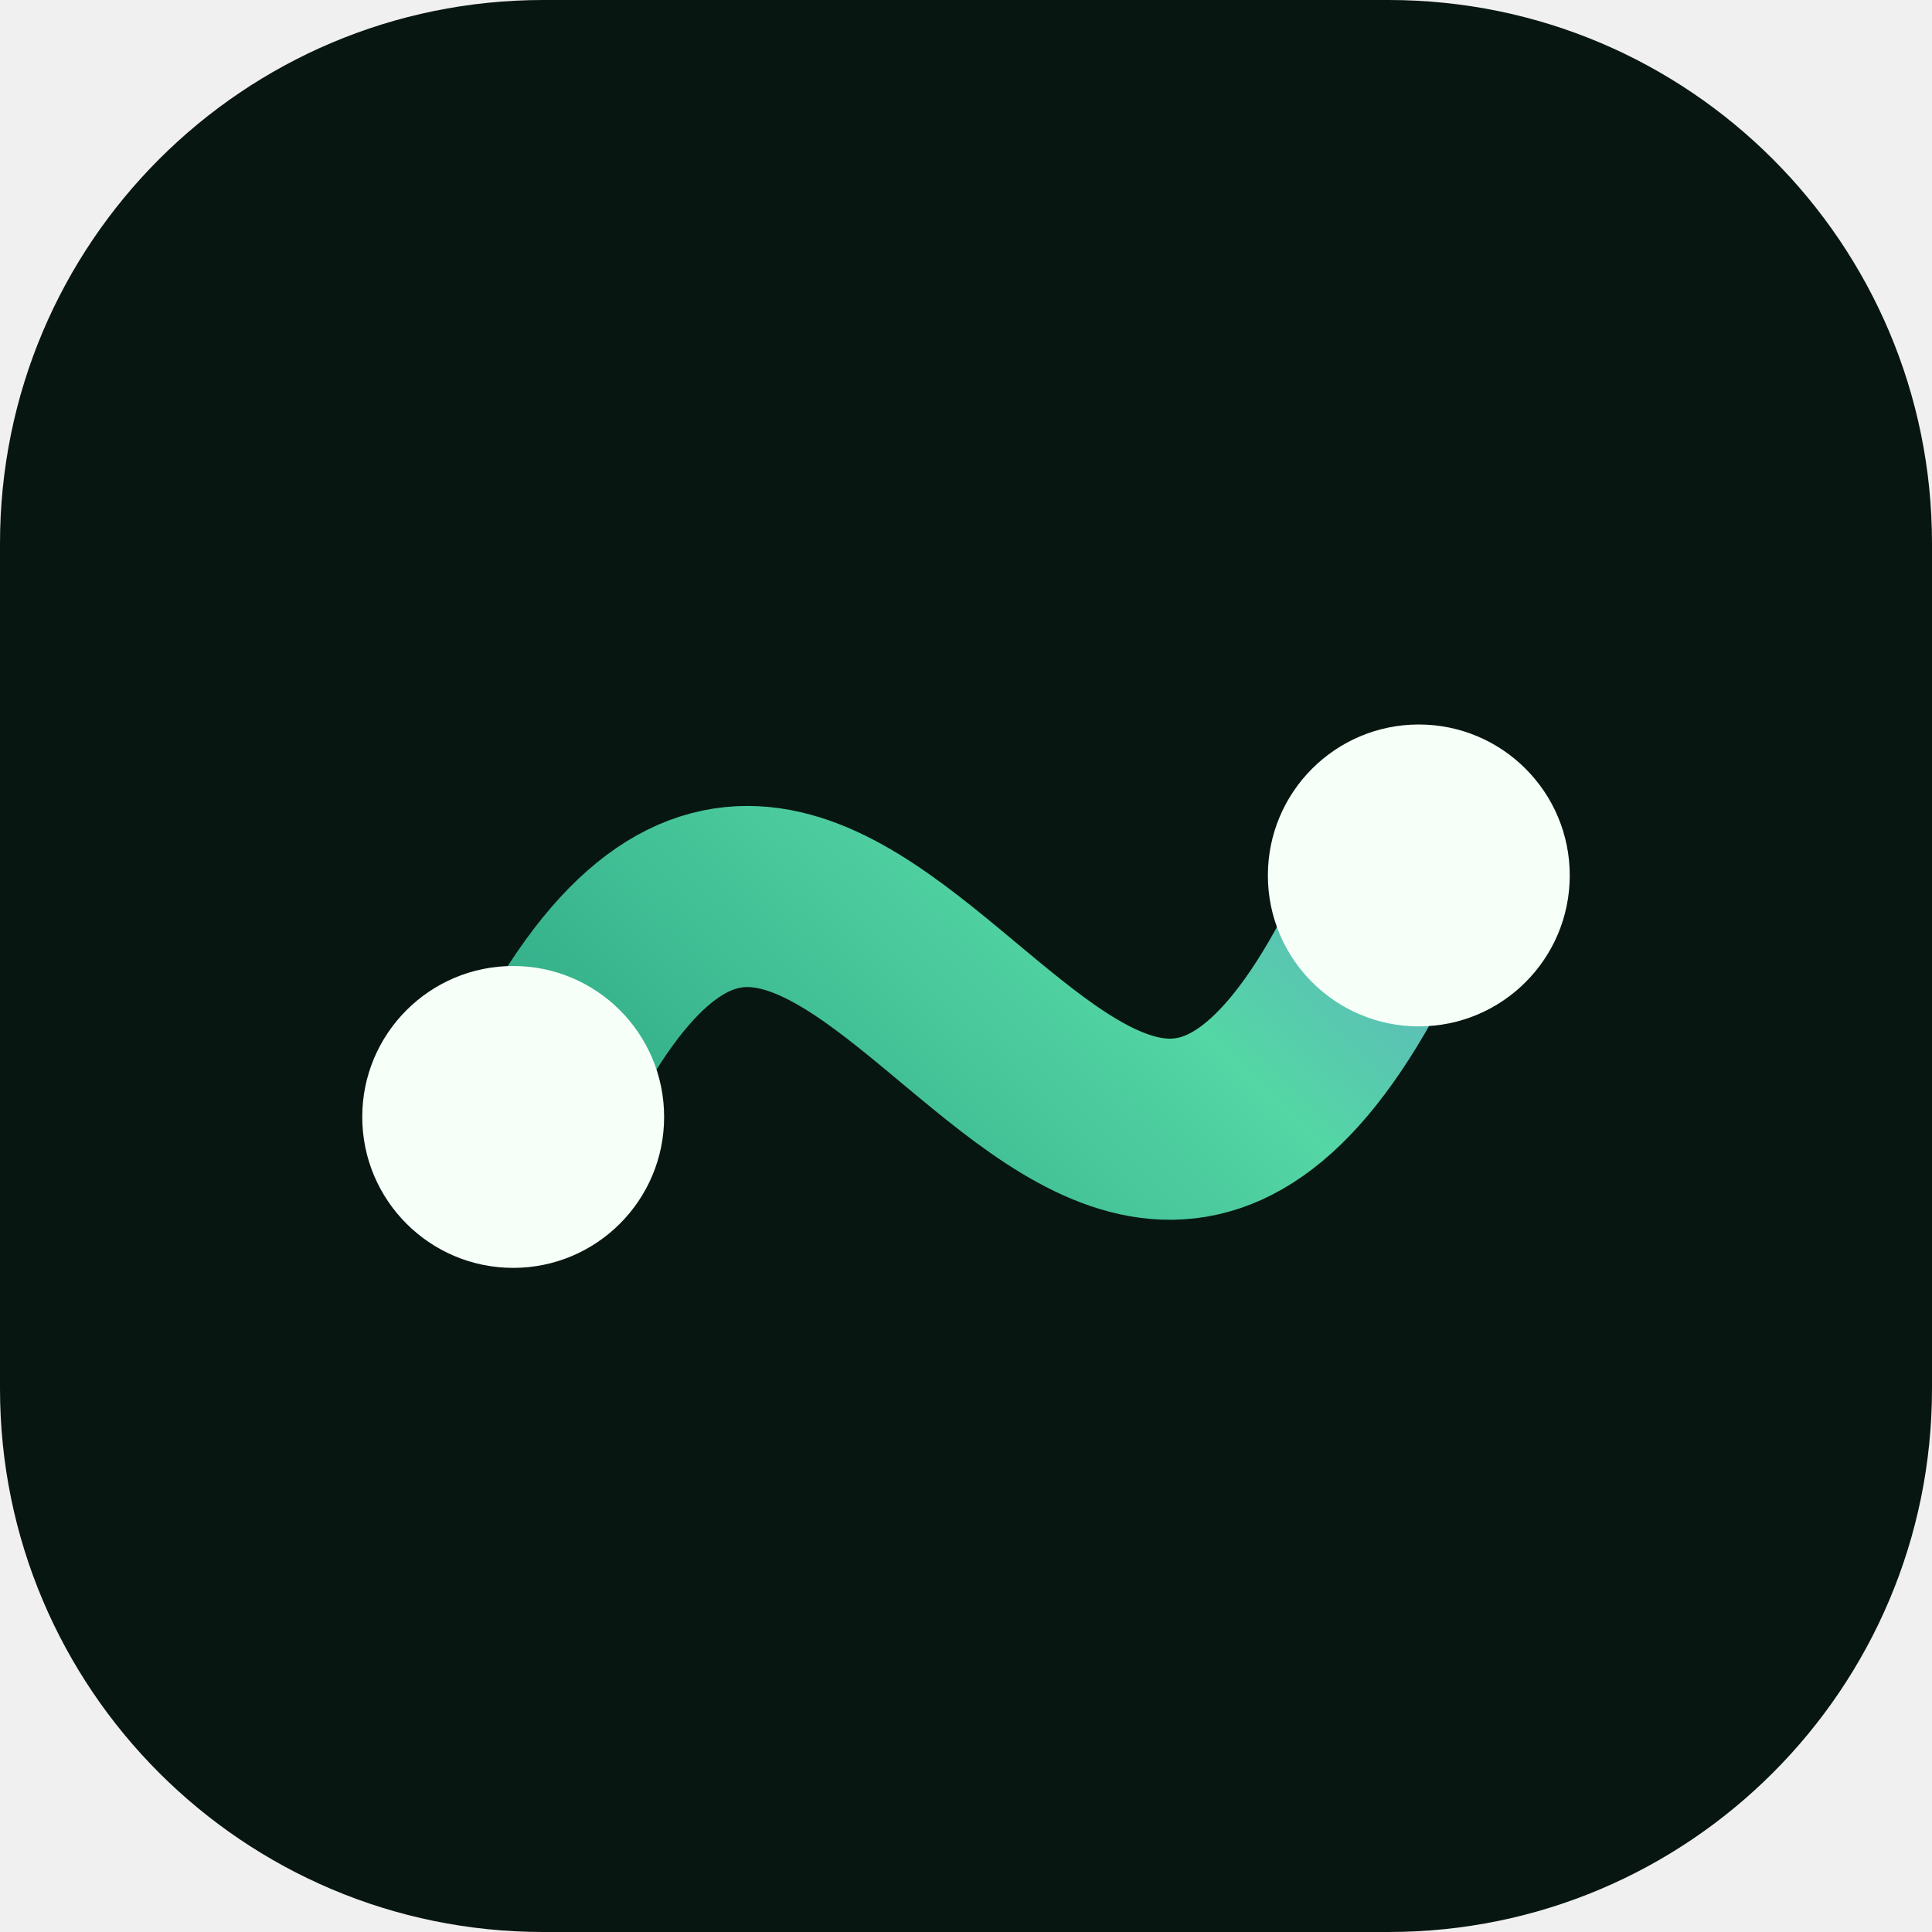
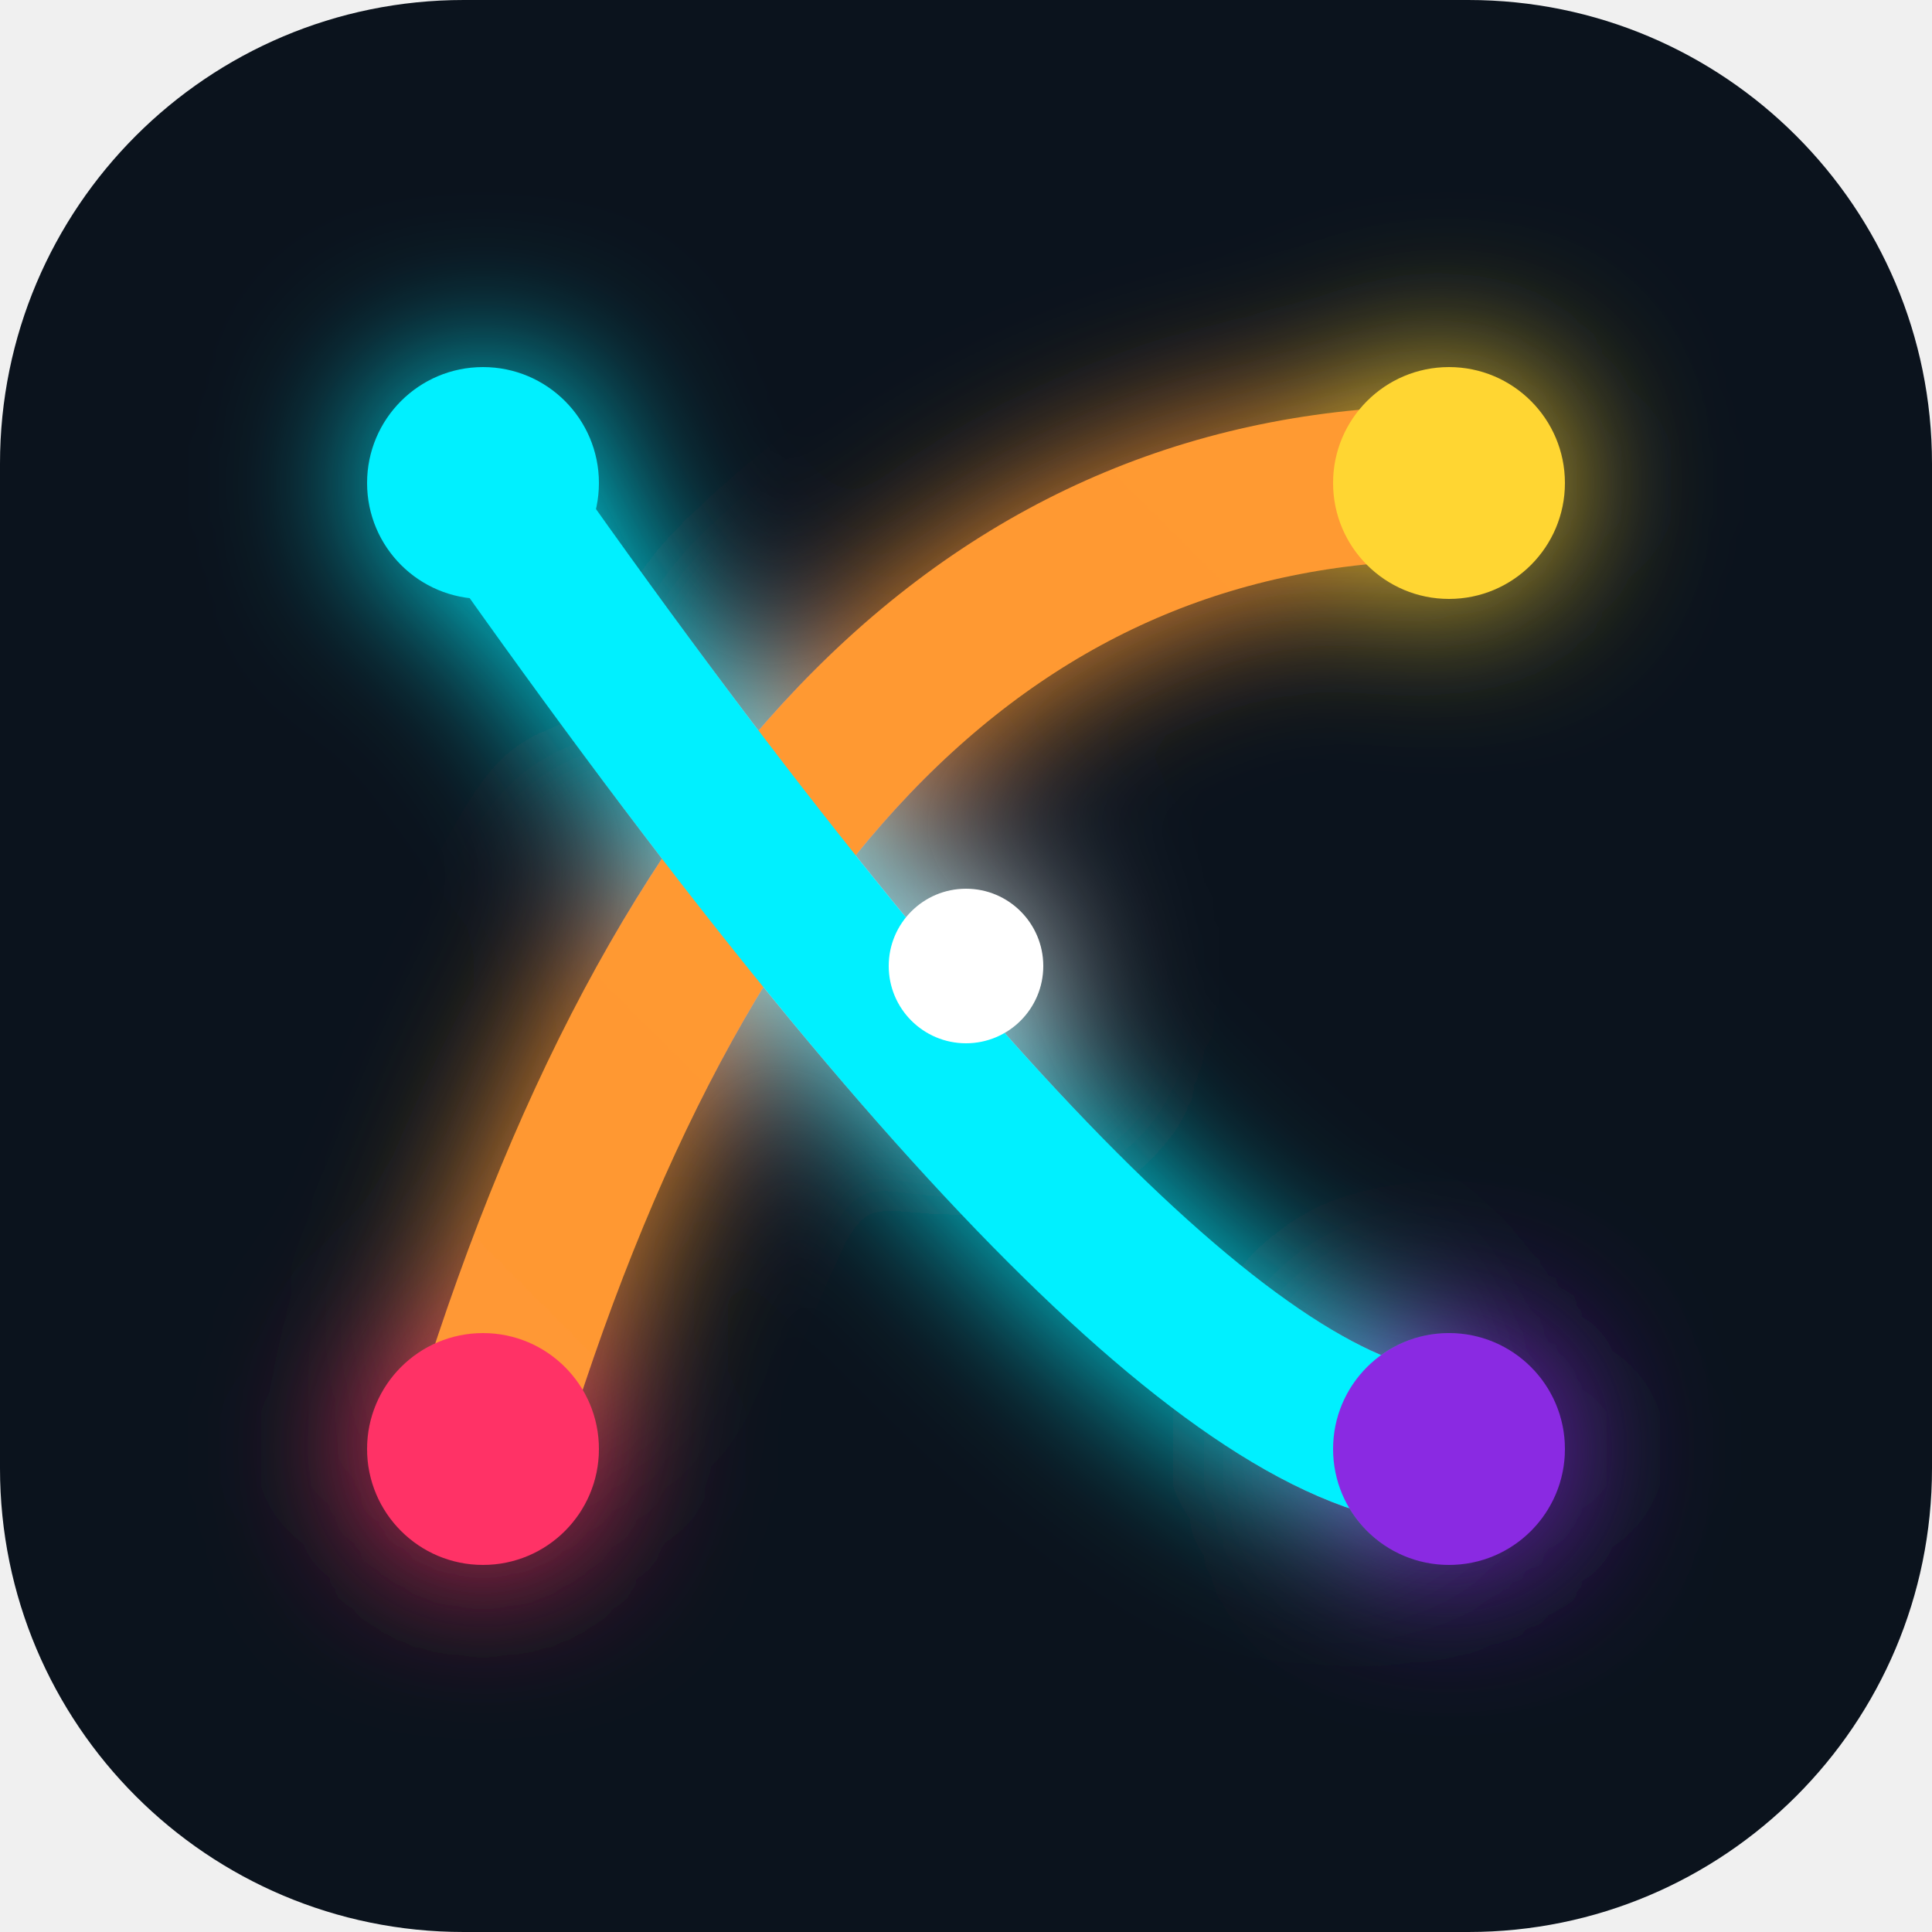
- <svg xmlns="http://www.w3.org/2000/svg" viewBox="0 0 64 64">
+ <svg xmlns="http://www.w3.org/2000/svg" viewBox="0 0 100 100">
  <defs>
-     <linearGradient id="g" x1="10" y1="54" x2="54" y2="8" gradientUnits="userSpaceOnUse">
-       <stop stop-color="#0a7c66" />
-       <stop offset=".55" stop-color="#54d6a5" />
-       <stop offset="1" stop-color="#7b61ff" />
+     <linearGradient id="bg" x1="0" y1="0" x2="100" y2="100">
+       <stop offset="0%" stop-color="#0B131D" />
+       <stop offset="100%" stop-color="#05080C" />
    </linearGradient>
+     <linearGradient id="neon1" x1="10" y1="90" x2="90" y2="10">
+       <stop offset="0%" stop-color="#FF3366" />
+       <stop offset="50%" stop-color="#FF9933" />
+       <stop offset="100%" stop-color="#FFD633" />
+     </linearGradient>
+     <linearGradient id="neon2" x1="10" y1="10" x2="90" y2="90">
+       <stop offset="0%" stop-color="#00F0FF" />
+       <stop offset="50%" stop-color="#0066FF" />
+       <stop offset="100%" stop-color="#8A2BE2" />
+     </linearGradient>
+     <filter id="glow" x="-20%" y="-20%" width="140%" height="140%">
+       <feGaussianBlur stdDeviation="4" result="blur" />
+       <feMerge>
+         <feMergeNode in="blur" />
+         <feMergeNode in="SourceGraphic" />
+       </feMerge>
+     </filter>
  </defs>
-   <rect width="64" height="64" rx="18" fill="#081611" />
-   <path d="M18 36c10-20 18 16 28-6" fill="none" stroke="url(#g)" stroke-width="6" stroke-linecap="round" />
-   <circle cx="17" cy="37" r="5" fill="#f7fff9" />
-   <circle cx="47" cy="29" r="5" fill="#f7fff9" />
+   <rect width="100" height="100" rx="24" fill="url(#bg)" />
+   <g filter="url(#glow)">
+     <path d="M 25 75 Q 40 25, 75 25" fill="none" stroke="url(#neon1)" stroke-width="8" stroke-linecap="round" />
+     <path d="M 25 25 Q 60 75, 75 75" fill="none" stroke="url(#neon2)" stroke-width="8" stroke-linecap="round" />
+     <circle cx="25" cy="75" r="6" fill="#FF3366" />
+     <circle cx="75" cy="25" r="6" fill="#FFD633" />
+     <circle cx="25" cy="25" r="6" fill="#00F0FF" />
+     <circle cx="75" cy="75" r="6" fill="#8A2BE2" />
+     <circle cx="50" cy="50" r="4" fill="#FFFFFF" />
+   </g>
</svg>
